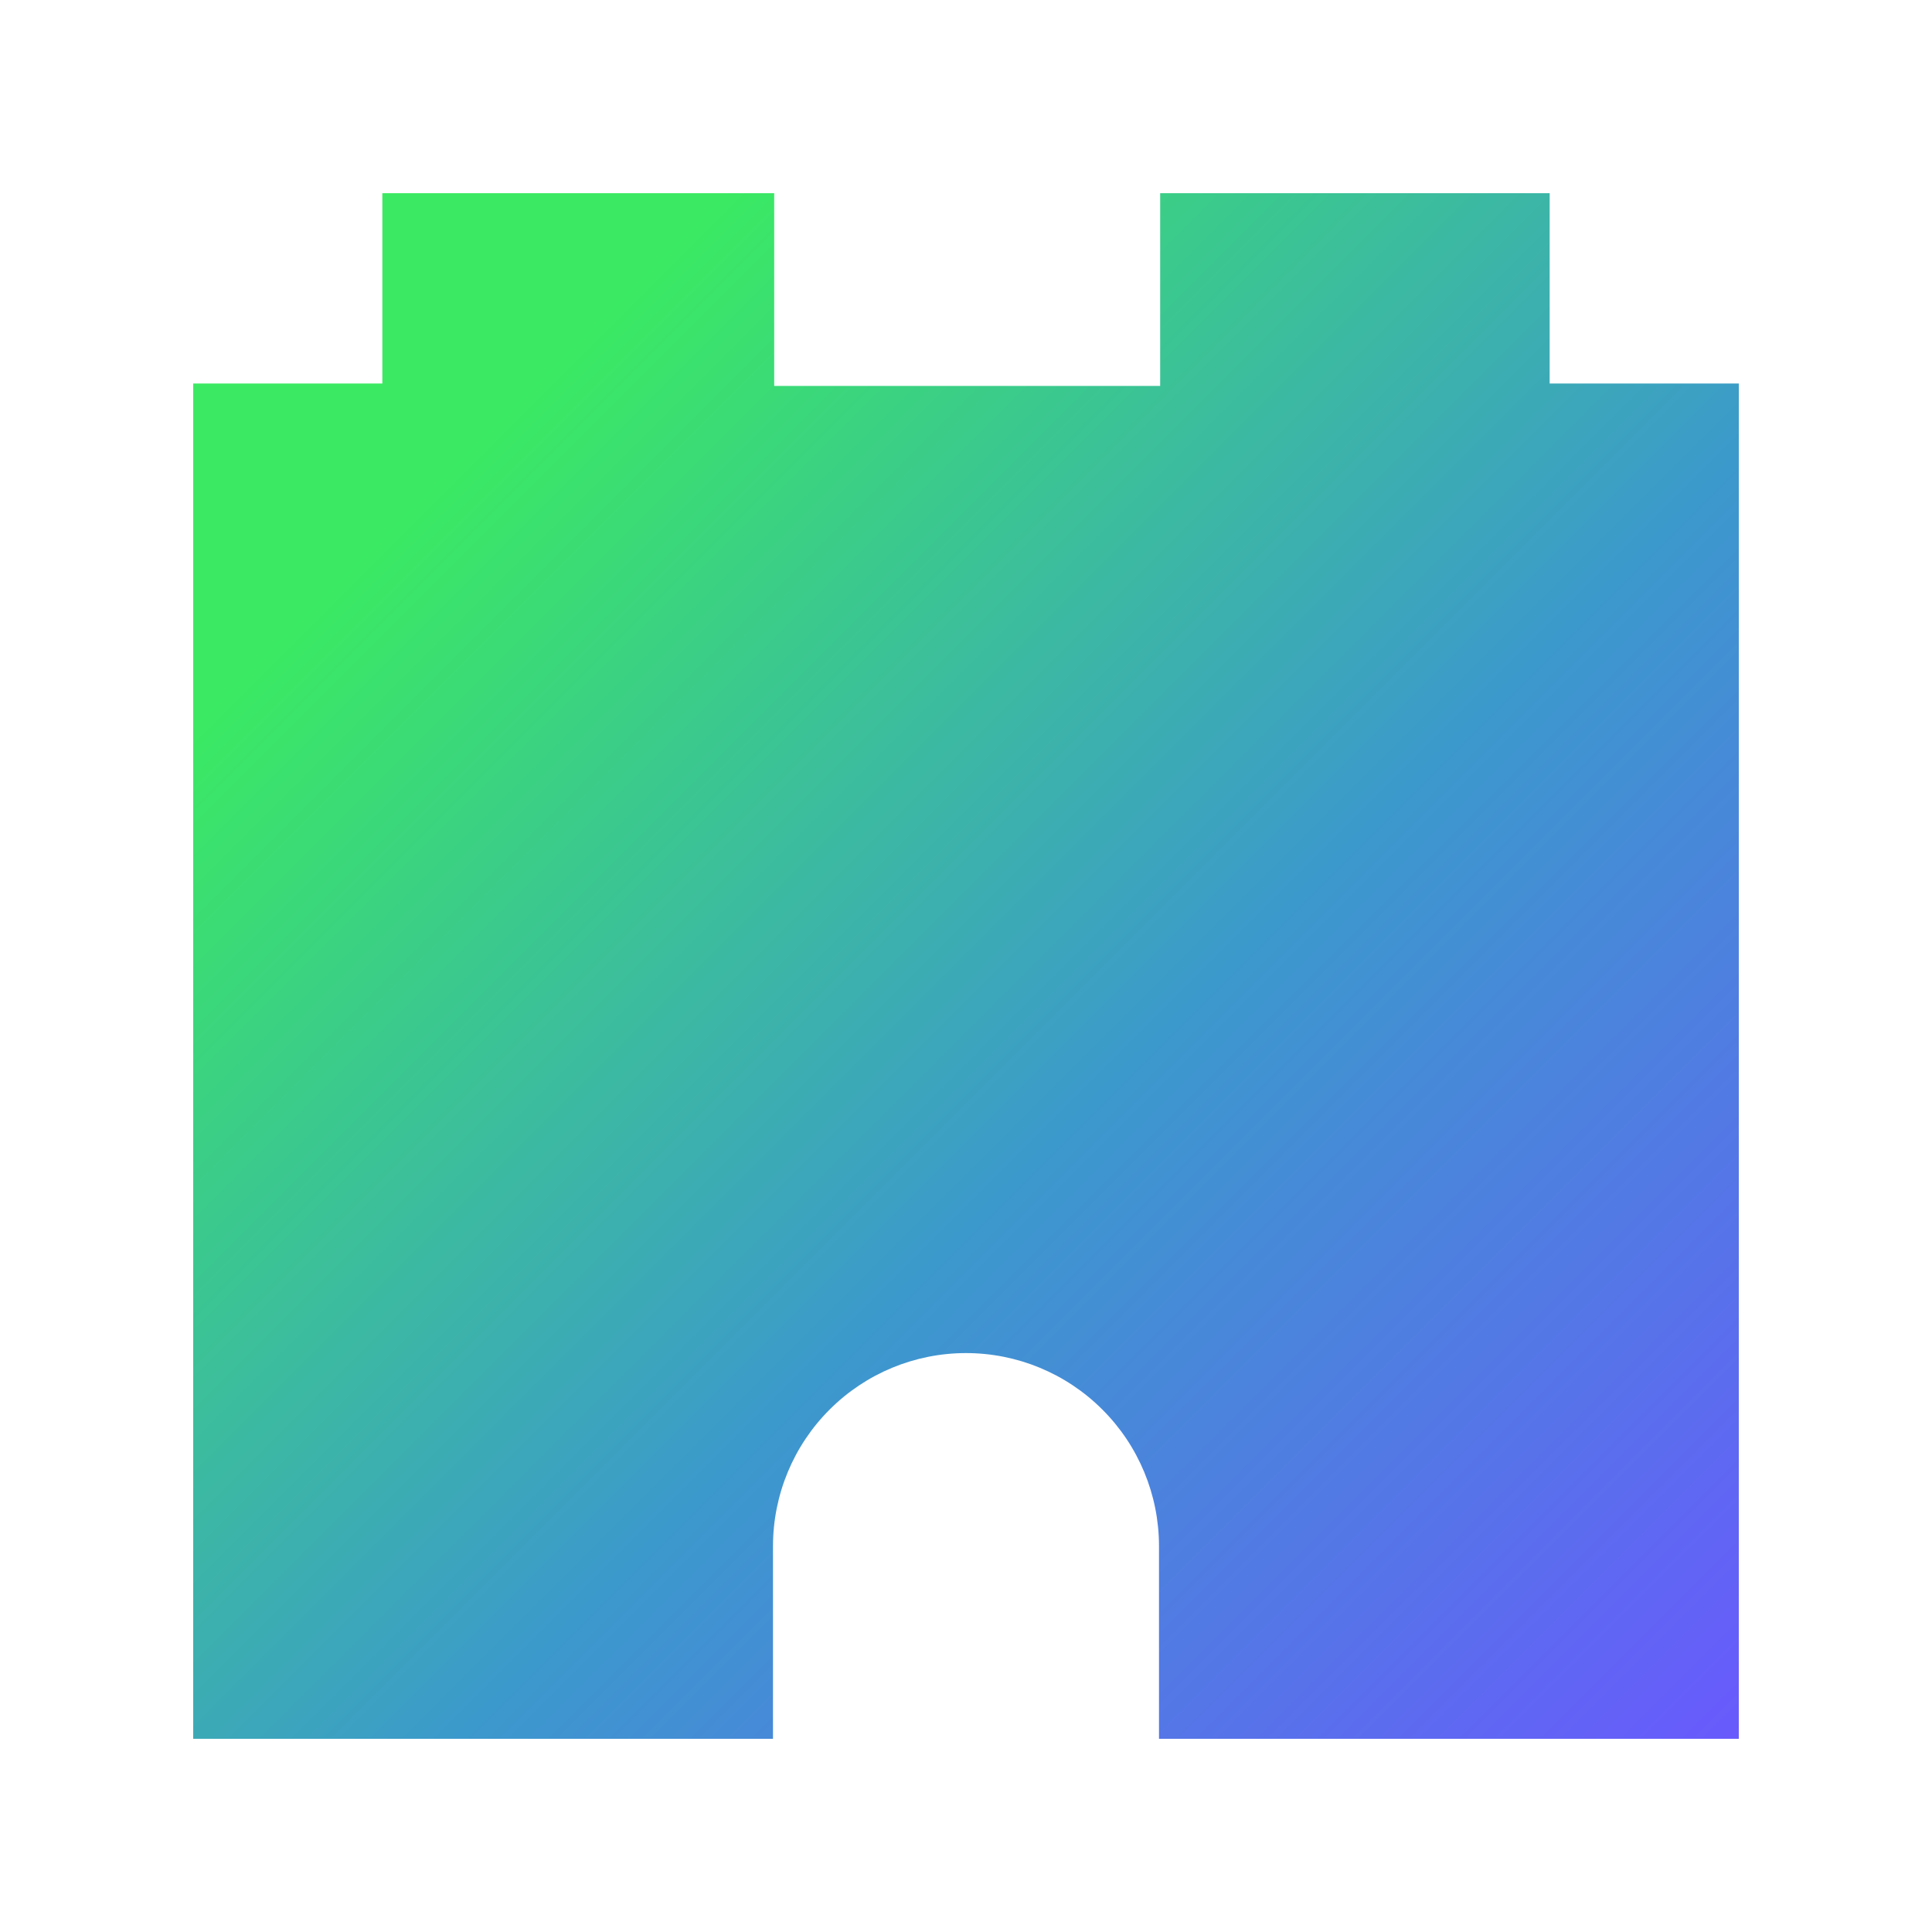
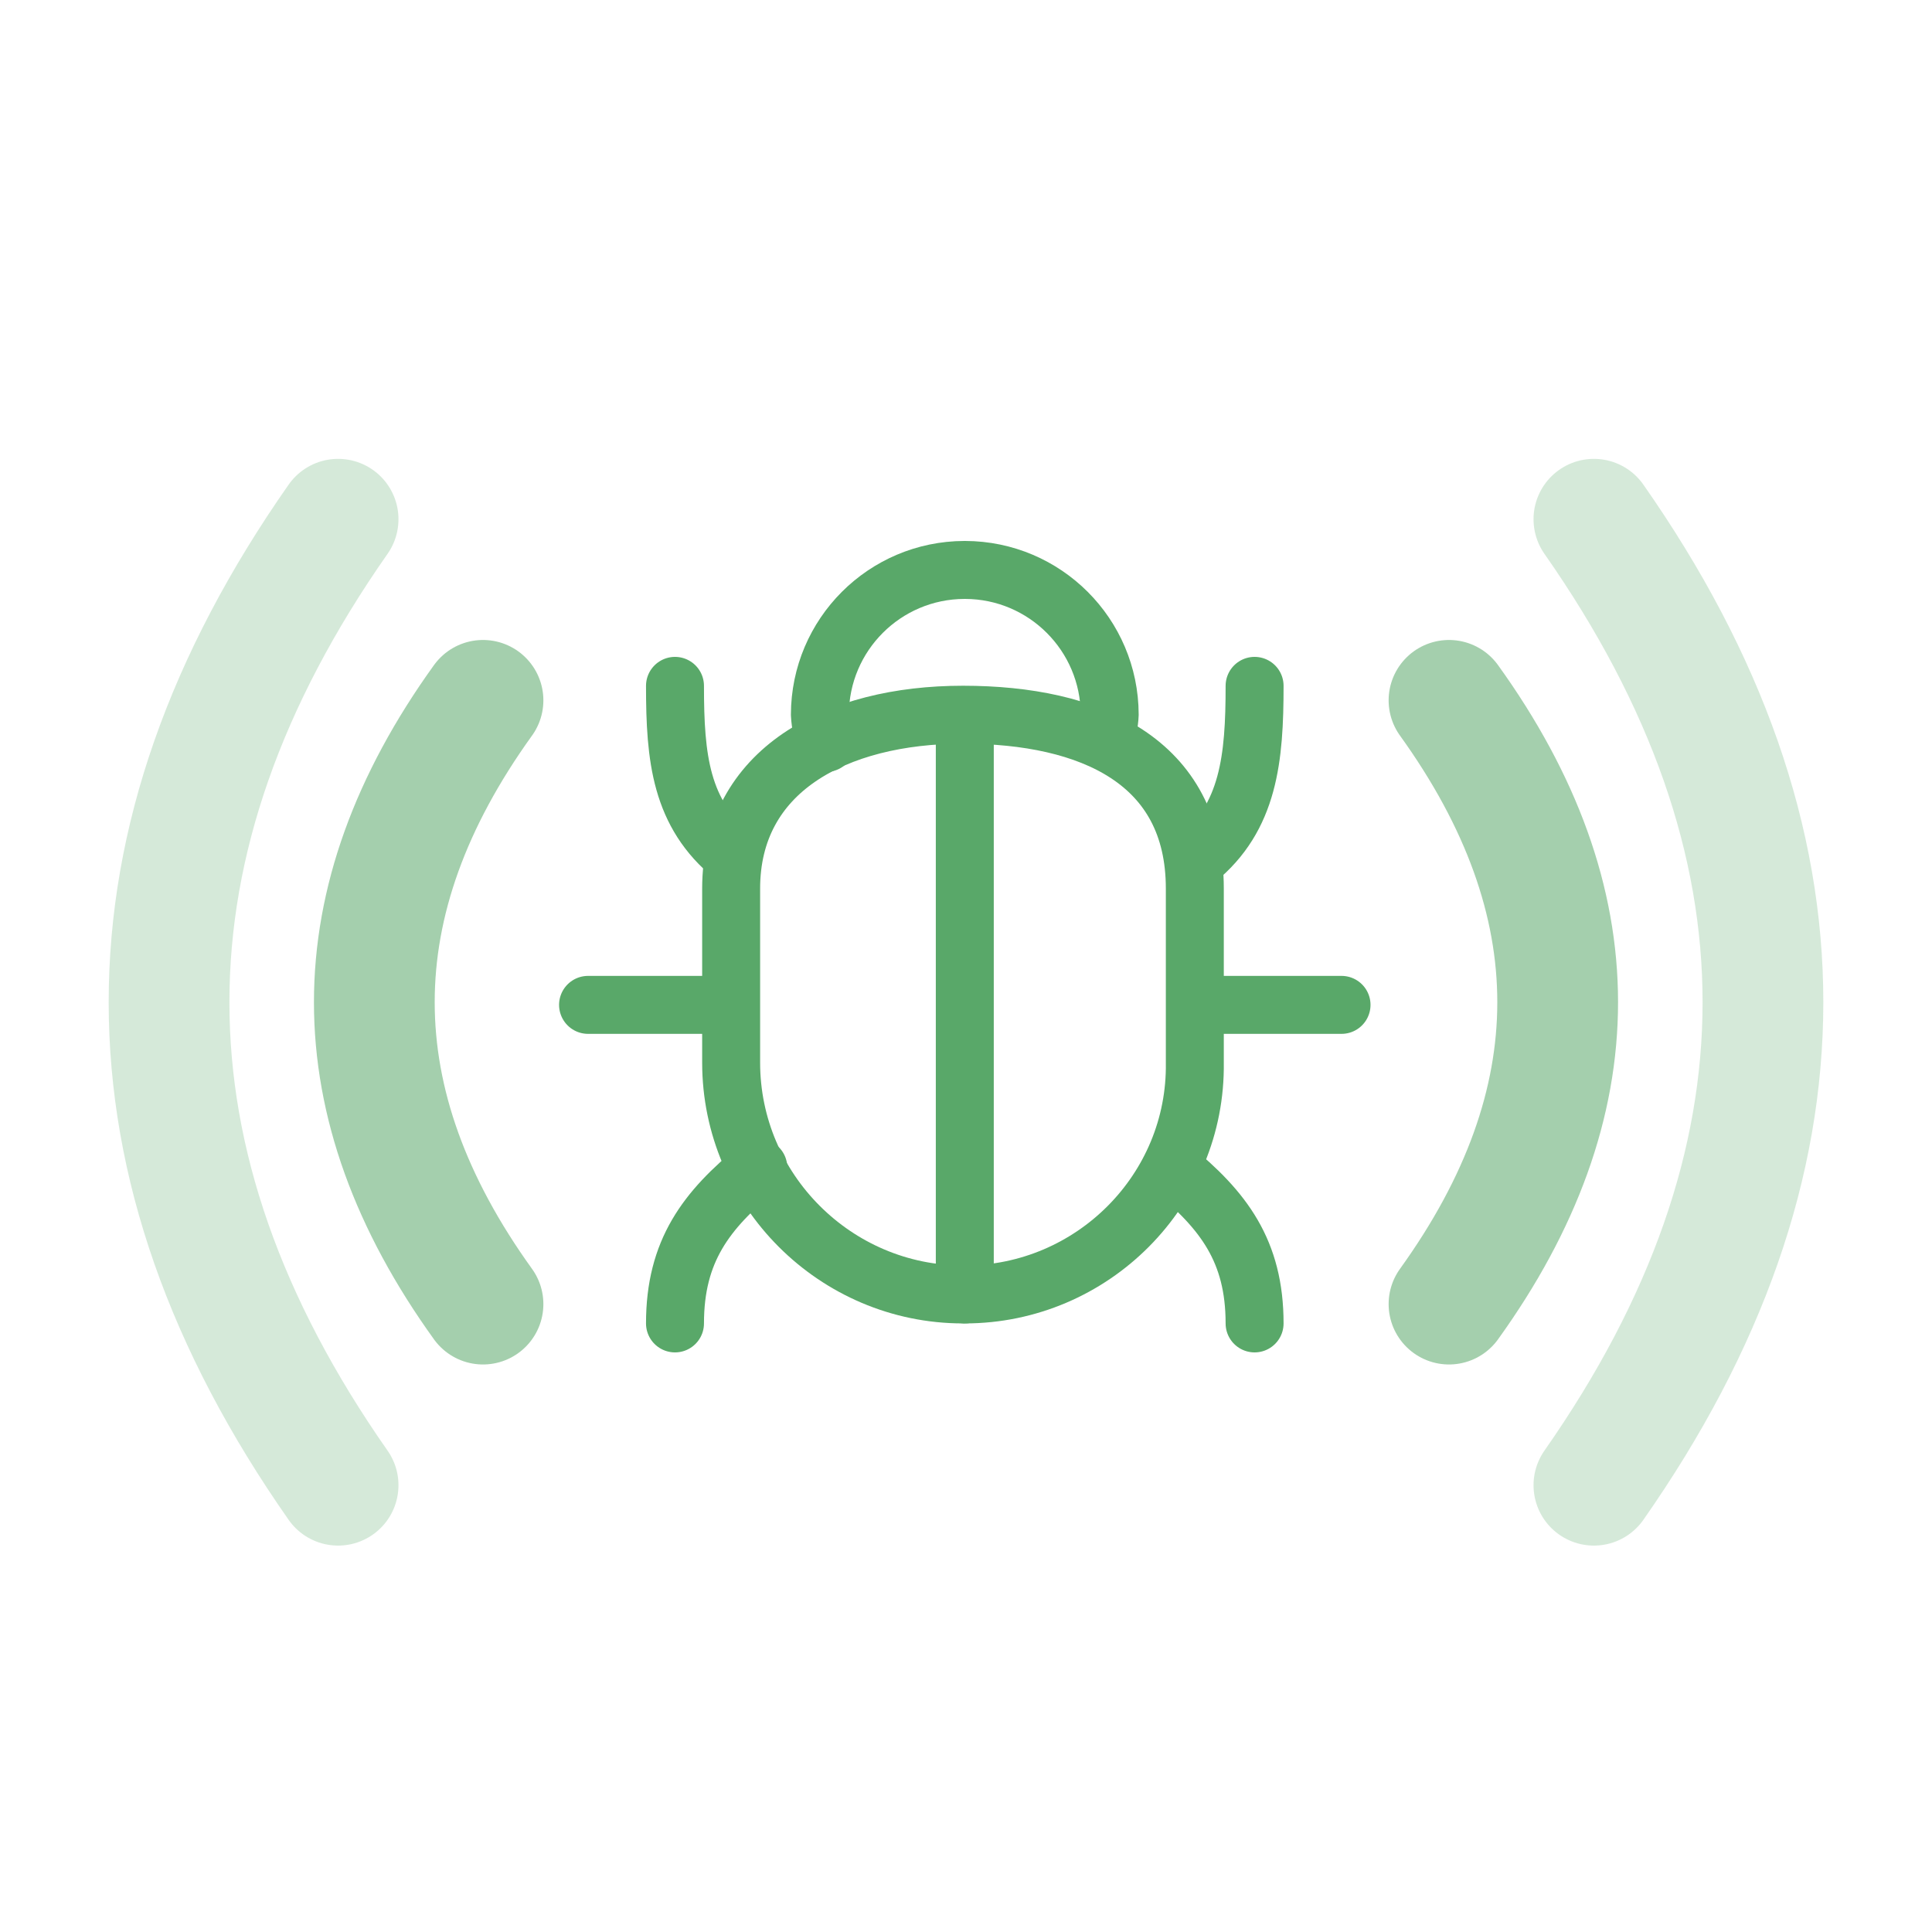
- <svg xmlns="http://www.w3.org/2000/svg" width="40" height="40" viewBox="0 0 40 40" fill="none">
-   <path d="M32.084 7.94V4H24.02V7.99H16.029V4H7.916V7.94H4V36H16.004V32.005C16.006 30.946 16.427 29.931 17.177 29.183C17.926 28.434 18.941 28.014 20 28.014C21.059 28.014 22.074 28.434 22.823 29.183C23.573 29.931 23.994 30.946 23.996 32.005V36H36V7.94H32.084Z" fill="url(#paint0_linear)" />
-   <defs>
-     <linearGradient id="paint0_linear" x1="2.942" y1="4.9" x2="37.777" y2="39.734" gradientUnits="userSpaceOnUse">
-       <stop offset="0.159" stop-color="#3BEA62" />
-       <stop offset="0.54" stop-color="#3C99CC" />
-       <stop offset="0.937" stop-color="#6B57FF" />
-     </linearGradient>
-   </defs>
+ <svg xmlns="http://www.w3.org/2000/svg" width="40" height="40" viewBox="0 0 16 16" shape-rendering="geometricPrecision" role="img" aria-label="Debug sound icon (16)">
+   <g transform="translate(0 1.8)">
+     <path d="M4 4.0 Q2.2 6.5 4.0 9.0" fill="none" stroke="#59A869" stroke-width="1" stroke-linecap="round" stroke-linejoin="round" opacity="0.55" />
+     <path d="M2.8 2.5 Q0 6.5 2.8 10.5" fill="none" stroke="#59A869" stroke-width="1" stroke-linecap="round" stroke-linejoin="round" opacity="0.25" />
+     <path d="M12 4.0 Q13.8 6.5 12 9.0" fill="none" stroke="#59A869" stroke-width="1" stroke-linecap="round" stroke-linejoin="round" opacity="0.55" />
+     <path d="M13.2 2.5 Q16 6.5 13.2 10.5" fill="none" stroke="#59A869" stroke-width="1" stroke-linecap="round" stroke-linejoin="round" opacity="0.25" />
+   </g>
+   <g transform="translate(4.15 4) scale(0.015)" fill="none" stroke="#59A869" stroke-linecap="round" stroke-linejoin="round" stroke-width="32">
+     <path d="M370,378c28.89,23.52,46,46.07,46,86" />
+     <path d="M142,378c-28.89,23.52-46,46.06-46,86" />
+     <path d="M384,208c28.89-23.52,32-56.07,32-96" />
+     <path d="M128,206c-28.89-23.52-32-54.06-32-94" />
+     <line x1="464" y1="288.13" x2="384" y2="288.13" />
+     <line x1="126" y1="288.13" x2="48" y2="288.13" />
+     <line x1="256" y1="140" x2="256" y2="448" />
+     <path d="M255,448h0c-70.4,0-128-57.6-128-128V223.93c0-65.07,57.6-96,128-96h0c70.4,0,128,25.6,128,96V320C384,390.4,326.4,448,256,448Z" />
+     <path d="M179.43,143.52A49.08,49.08,0,0,1,176,127.79,80,80,0,0,1,255.79,48h.42A80,80,0,0,1,336,127.79a41.91,41.91,0,0,1-3.12,14.3" />
+   </g>
</svg>
